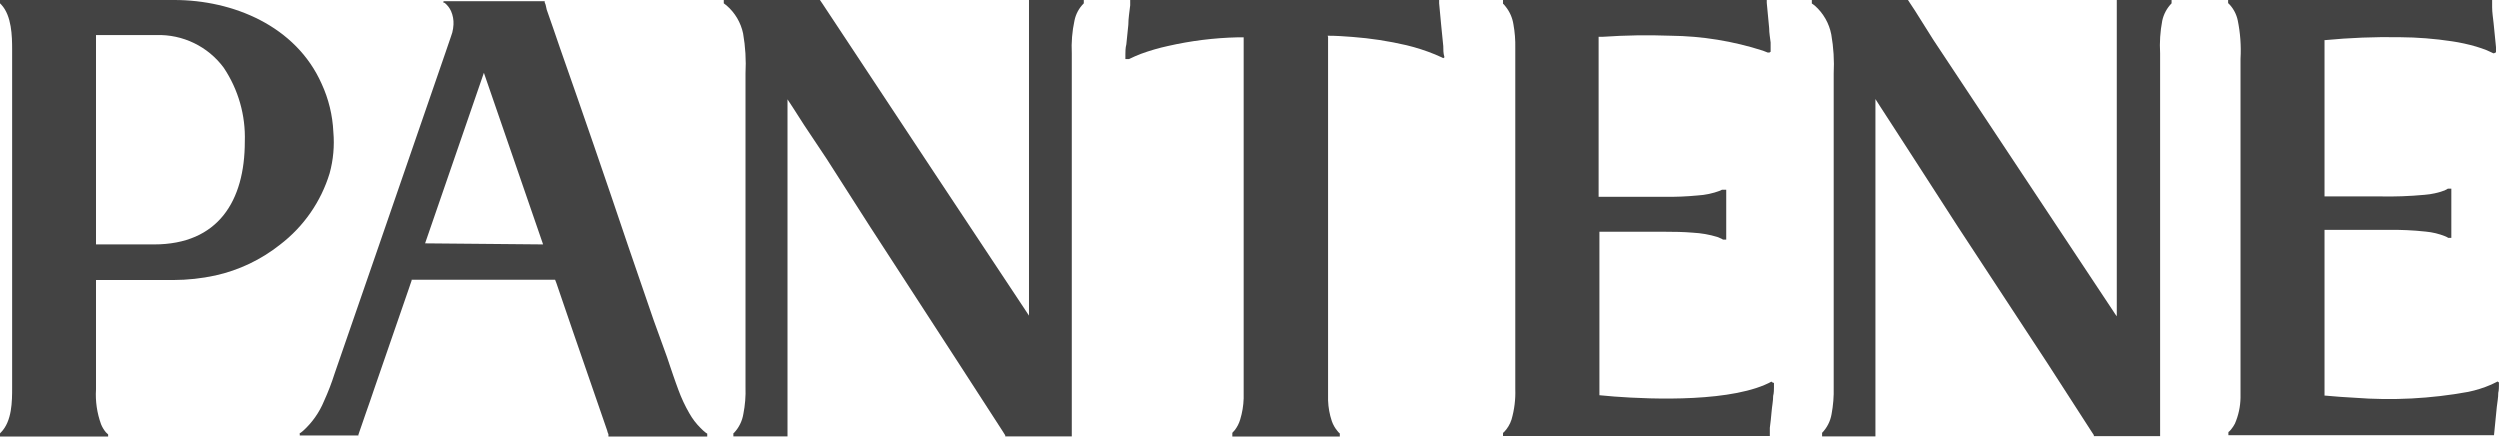
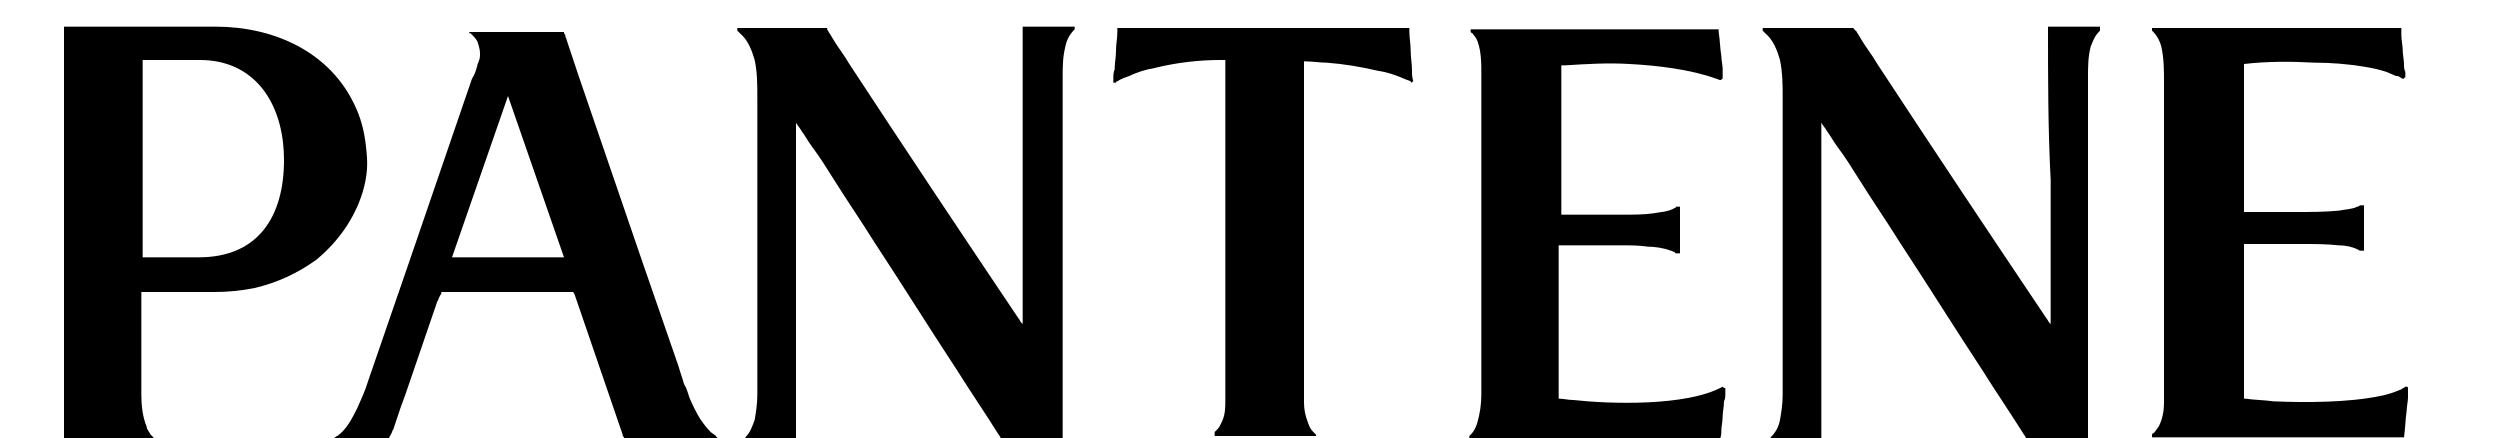
- <svg xmlns="http://www.w3.org/2000/svg" viewBox="0 0 187.49 32.75">
-   <defs>
-     <style>.cls-1{fill:#434343;}</style>
-   </defs>
-   <g id="Capa_2" data-name="Capa 2">
-     <g id="Layer_1" data-name="Layer 1">
-       <path class="cls-1" d="M26.87,32.74v0l0-.11a2.25,2.25,0,0,0,.08-.24c.06-.15.11-.3.16-.46s.22-.62.32-.93c.22-.61.43-1.23.64-1.85q1.29-3.71,2.56-7.41c.06-.16.11-.31.16-.47a1.55,1.55,0,0,0,.08-.23l0-.06H41.63s0,0,0,0l.09.23c.42,1.24.85,2.47,1.27,3.71q1.29,3.7,2.56,7.41c0,.08.06.16.08.23l0,.12,0,.06h7.41v-.22s0,0,0,0h0l0,0-.1-.06a3.42,3.42,0,0,1-.4-.36A5,5,0,0,1,51.7,31a11.16,11.16,0,0,1-.82-1.75c-.14-.36-.26-.73-.39-1.09s-.31-.93-.47-1.39l-1-2.76c-.63-1.84-1.27-3.68-1.9-5.53Q44.6,11,42,3.61c-.33-1-.67-1.92-1-2.89L40.92.36a1.34,1.34,0,0,0-.07-.18l0-.09v0s0,0,0,0H33.26s0,0,0,0V.21s0,0,0,0l.08,0a1.68,1.68,0,0,1,.49.63,2.22,2.22,0,0,1,.18,1,3,3,0,0,1-.09.6l-.12.36c-.12.37-.25.74-.38,1.11q-2.55,7.42-5.12,14.84L25.1,28a18.61,18.61,0,0,1-.8,2.08,6.18,6.18,0,0,1-1.58,2.24l-.19.15-.05,0s0,0,0,0v.19s0,0,0,0h4.4m5-14.41L36.29,5.46l4.44,12.87Z" />
-       <path class="cls-1" d="M0,32.74H8.11s0,0,0,0v-.16s0,0,0,0l-.17-.16a2.28,2.28,0,0,1-.36-.6A6.49,6.49,0,0,1,7.2,29.2V21s0,0,0,0H13a15.12,15.12,0,0,0,3.15-.34A12,12,0,0,0,21,18.35,10.64,10.64,0,0,0,24.72,13,8.8,8.8,0,0,0,25,9.9a9.67,9.67,0,0,0-.88-3.62C22.19,1.94,17.47,0,13.07,0H0V.19A.13.13,0,0,0,0,.25a.47.47,0,0,1,.1.1c.78.84.81,2.37.81,3.34V29.08c0,1,0,2.51-.85,3.36,0,0-.07.05-.07.12v.18H0M7.2,18.33V2.63h4.51a6.05,6.05,0,0,1,5.07,2.45,9.39,9.39,0,0,1,1.58,5.54c0,4.45-2,7.71-6.8,7.71Z" />
-       <path class="cls-1" d="M132.85,28.63a.57.57,0,0,1,.13.08s.06,0,.06,0v.07c0,.1,0,.21,0,.3s0,.41-.06.61c0,.4-.09.8-.12,1.2s-.08.8-.13,1.2c0,.2,0,.4,0,.61,0,0,0,0,0,0H112.72s0,0,0,0v-.2s0-.07.07-.09a2.44,2.44,0,0,0,.57-.95,7.29,7.29,0,0,0,.28-2.27V3.6a8.85,8.85,0,0,0-.14-1.78A2.79,2.79,0,0,0,112.92.5l-.13-.16-.07-.06,0-.05V0s0,0,0,0h19.78s0,0,0,0,0,.14,0,.21l.18,1.9c0,.36.07.72.11,1.08,0,.15,0,.29,0,.44s0,.12,0,.17v.08s0,0,0,0l-.09.06-.05,0,0,0h0l0,0-.08,0-.36-.14a23.34,23.34,0,0,0-6.91-1.12,48.37,48.37,0,0,0-5.11.08l-.3,0h0V14.76s0,0,0,0h4.94a22.67,22.67,0,0,0,2.47-.1A5.7,5.7,0,0,0,129,14.3l.14-.07.06,0s0,0,.05,0h.21s0,0,0,0v3.69s0,.05,0,.05h-.18a.11.11,0,0,1-.06,0l-.12-.07-.31-.13a7.64,7.64,0,0,0-1.83-.32c-.71-.06-1.42-.07-2.14-.07h-4.87s0,0,0,0V29.64s0,0,0,0l1.13.1c2.88.22,9,.43,11.83-1.15" />
-       <path class="cls-1" d="M158.77,0h4.09s0,0,0,.06V.16s0,.06,0,.09a2.67,2.67,0,0,0-.7,1.3A9.94,9.94,0,0,0,162,4V32.71s0,0,0,0h-4.88s-.07,0-.09,0a.35.35,0,0,1,0-.08l-.21-.32q-1.65-2.55-3.29-5.1L146.83,17q-1.65-2.55-3.29-5.1l-1.65-2.55-.83-1.28-.41-.64s0,0,0,0v25.3s0,0,0,0h-4s0,0,0,0v-.21s0,0,0-.06a2.65,2.65,0,0,0,.71-1.4,9.45,9.45,0,0,0,.16-2V5.52a13.12,13.12,0,0,0-.18-2.93A3.86,3.86,0,0,0,136.1.42l-.22-.16s0,0,0,0V0s0,0,0,0h7.21s0,0,0,0l.17.26.35.53L145,3q6.72,10.13,13.43,20.25l.21.32.11.15v0h0V0Z" />
-       <path class="cls-1" d="M77.19,0h4.09s0,0,0,0V.16s0,.06,0,.09a2.52,2.52,0,0,0-.7,1.3A9.43,9.43,0,0,0,80.38,4V32.73s0,0,0,0H75.48s-.06,0-.09,0a.35.35,0,0,0,0-.08l-.2-.32-3.3-5.1L65.25,17,62,11.92,60.3,9.37l-.82-1.28-.42-.64s0,0,0,0V32.73s0,0,0,0H55s0,0,0,0v-.21s0-.05.05-.06a2.69,2.69,0,0,0,.7-1.42,8.64,8.64,0,0,0,.16-2V5.51a13.39,13.39,0,0,0-.18-3A3.81,3.81,0,0,0,54.49.41L54.28.25s0,0,0,0V0h7.21s0,0,0,0l.18.26c.11.18.23.35.35.53.46.7.92,1.4,1.39,2.1Q70.14,13.08,76.86,23.2l.21.32.1.15v0s0,0,0,0h0V0Z" />
-       <path class="cls-1" d="M99.6,2.78V28.93c0,.37,0,.74,0,1.1a5.5,5.5,0,0,0,.28,1.55,2.36,2.36,0,0,0,.42.74,1.07,1.07,0,0,0,.18.19s0,0,0,.05v.18s0,0,0,0H92.42s0-.06,0-.08v-.14s0,0,0-.06l.19-.21a2.46,2.46,0,0,0,.4-.79,6.07,6.07,0,0,0,.26-1.58c0-.32,0-.64,0-1V2.8s0,0,0,0h-.46a26.25,26.25,0,0,0-5.22.65,15.3,15.3,0,0,0-2,.58c-.31.12-.62.25-.92.4l-.11,0h0l-.08,0-.08,0c0-.12,0-.25,0-.37s0-.49.07-.73l.15-1.47c0-.48.09-1,.14-1.46,0-.06,0-.12,0-.19a.28.28,0,0,1,0-.09V0s0,0,0,0h23.17s0,0,0,0a.09.09,0,0,0,0,.05,1.36,1.36,0,0,0,0,.2l.15,1.61c.05.53.11,1.06.16,1.6,0,.27,0,.53.08.8v.05l0,0-.08.05,0,0h0s0,0,0,0l-.12-.06-.5-.22a14.82,14.82,0,0,0-2.14-.69,26.61,26.61,0,0,0-4.05-.62c-.62-.05-1.24-.09-1.86-.09" />
-       <path class="cls-1" d="M174.33,3V14.73s0,0,0,0h4.12a29.55,29.55,0,0,0,3.39-.12,5.52,5.52,0,0,0,1.5-.33l.24-.13s0,0,.07,0h.19s0,0,0,0v3.69s0,0,0,0h-.17s0,0-.06,0a1.27,1.27,0,0,0-.23-.12,5.21,5.21,0,0,0-1.45-.35,22.73,22.73,0,0,0-2.86-.13h-4.74s0,0,0,0V29.67h.07c.73.07,1.46.12,2.2.16a33.24,33.24,0,0,0,8.5-.44,8.8,8.8,0,0,0,1.74-.55l.37-.18.09-.05h0l0,0,.11.07s0,0,0,.05,0,0,0,.06,0,.09,0,.14,0,.35-.05.53c0,.35-.07.71-.11,1.06l-.21,2.12v0s0,0,0,0H167.18s-.06,0-.06,0v-.2s0-.06.07-.09l.13-.14a2.57,2.57,0,0,0,.29-.44,5.1,5.1,0,0,0,.42-1.95c0-.29,0-.59,0-.88V4.4a11.16,11.16,0,0,0-.21-2.88,2.53,2.53,0,0,0-.61-1.18s-.11-.09-.11-.12V0H186.9s0,0,0,0V.09c0,.05,0,.1,0,.15l0,.3c0,.4.07.8.11,1.2l.12,1.2.06.6,0,.31a.2.2,0,0,0,0,.07s0,0,0,0l0,0-.11.06s0,0,0,0,0,0,0,0l0,0L187,4l-.17-.08-.35-.16c-.26-.1-.52-.19-.79-.27a13.8,13.8,0,0,0-1.78-.39,27.41,27.41,0,0,0-3.94-.31,50,50,0,0,0-5.61.22" />
+ <svg xmlns="http://www.w3.org/2000/svg" xmlns:xlink="http://www.w3.org/1999/xlink" version="1.1" id="Capa_1" x="0px" y="0px" viewBox="0 0 187.5 32.8" style="enable-background:new 0 0 187.5 32.8;" xml:space="preserve">
+   <style type="text/css">
+ 	.st0{clip-path:url(#SVGID_2_);}
+ </style>
+   <g>
+     <defs>
+       <rect id="SVGID_1_" x="4.8" y="-0.1" width="180" height="33" />
+     </defs>
+     <clipPath id="SVGID_2_">
+       <use xlink:href="#SVGID_1_" style="overflow:visible;" />
+     </clipPath>
+     <g class="st0">
+       <path d="M29.2,32.9C29.2,32.9,29.2,32.9,29.2,32.9c0-0.1,0-0.1,0-0.1c0-0.1,0.1-0.1,0.1-0.2c0.1-0.1,0.1-0.3,0.2-0.4    c0.1-0.3,0.2-0.6,0.3-0.9c0.2-0.6,0.4-1.2,0.6-1.7c0.8-2.3,1.6-4.7,2.4-7c0.1-0.1,0.1-0.3,0.2-0.4c0-0.1,0.1-0.1,0.1-0.2    c0,0,0,0,0-0.1c0,0,0,0,0,0c0,0,0,0,0,0c0,0,0,0,0,0c0,0,0.1,0,0.1,0c0.3,0,0.6,0,0.9,0c0.6,0,1.2,0,1.8,0c1.2,0,2.5,0,3.7,0    c0.6,0,1.2,0,1.8,0c0.3,0,0.6,0,0.9,0c0.2,0,0.3,0,0.5,0c0,0,0.1,0,0.1,0c0,0,0,0,0.1,0c0,0,0,0,0,0c0,0,0,0,0,0    c0,0.1,0.1,0.1,0.1,0.2c0.4,1.2,0.8,2.3,1.2,3.5c0.8,2.3,1.6,4.7,2.4,7c0,0.1,0,0.1,0.1,0.2c0,0,0,0.1,0,0.1c0,0,0,0,0,0.1    c0,0,0,0,0.1,0c0.2,0,0.3,0,0.5,0c0.3,0,0.6,0,0.9,0c0.6,0,1.2,0,1.8,0c1.2,0,2.5,0,3.7,0c0-0.1,0-0.1,0-0.2c0,0,0,0,0,0    c0,0,0,0,0,0c0,0,0,0,0,0c0,0,0,0,0,0c0,0-0.1,0-0.1-0.1c-0.1-0.1-0.3-0.2-0.4-0.3c-0.3-0.3-0.6-0.7-0.8-1    c-0.3-0.5-0.6-1.1-0.8-1.6c-0.1-0.3-0.2-0.7-0.4-1c-0.1-0.4-0.3-0.9-0.4-1.3c-0.3-0.9-0.6-1.7-0.9-2.6c-0.6-1.7-1.2-3.5-1.8-5.2    c-1.6-4.7-3.2-9.3-4.8-14c-0.3-0.9-0.6-1.8-0.9-2.7c0-0.1-0.1-0.2-0.1-0.3c0-0.1,0-0.1-0.1-0.2c0,0,0-0.1,0-0.1c0,0,0,0,0,0    c0,0,0,0,0,0c-0.2,0-0.5,0-0.7,0c-0.5,0-1,0-1.4,0c-1,0-1.9,0-2.9,0c-0.5,0-1,0-1.4,0c-0.1,0-0.2,0-0.4,0c-0.1,0-0.1,0-0.2,0    c0,0-0.1,0-0.1,0c0,0,0,0,0,0c0,0,0,0,0,0c0,0,0,0.1,0,0.1c0,0,0,0,0,0c0,0,0,0,0,0c0,0,0,0,0.1,0c0.2,0.2,0.4,0.4,0.5,0.6    c0.1,0.3,0.2,0.6,0.2,0.9c0,0.2,0,0.4-0.1,0.6c0,0.1-0.1,0.2-0.1,0.3c-0.1,0.4-0.2,0.7-0.4,1c-1.6,4.7-3.2,9.3-4.8,14    c-1,2.9-2,5.8-3,8.7c-0.2,0.7-0.5,1.3-0.8,2c-0.4,0.8-0.8,1.6-1.5,2.1c-0.1,0-0.1,0.1-0.2,0.1c0,0,0,0,0,0c0,0,0,0,0,0    c0,0,0,0,0,0c0,0,0,0.1,0,0.1c0,0,0,0.1,0,0.1c0,0,0,0,0,0c0,0,0,0,0,0c0.1,0,0.2,0,0.3,0C26.7,32.9,27.9,32.9,29.2,32.9    C29.2,32.9,29.2,32.9,29.2,32.9C29.2,32.9,29.2,32.9,29.2,32.9z M33.9,19.3l4.2-12.1l4.2,12.1H33.9z" />
+       <path d="M3.9,32.9C3.9,32.9,3.9,32.9,3.9,32.9c0.1,0,0.2,0,0.3,0c0.2,0,0.4,0,0.6,0c0.4,0,0.8,0,1.2,0c1.7,0,3.3,0,5,0    c0.1,0,0.2,0,0.3,0c0.1,0,0.1,0,0.2,0c0,0,0,0,0,0c0,0,0,0,0,0c0,0,0-0.1,0-0.1c0,0,0,0,0,0c0,0,0,0,0,0c-0.1-0.1-0.1-0.1-0.2-0.2    c-0.1-0.2-0.3-0.4-0.3-0.6c-0.3-0.7-0.4-1.6-0.4-2.4c0-0.4,0-0.8,0-1.2c0-0.8,0-1.7,0-2.5c0-0.8,0-1.7,0-2.5c0-0.4,0-0.8,0-1.2    c0-0.1,0-0.2,0-0.3c0,0,0,0,0,0c0,0,0.1,0,0.1,0c0.1,0,0.1,0,0.2,0c0.2,0,0.4,0,0.6,0c0.7,0,1.5,0,2.2,0c0.4,0,0.7,0,1.1,0    c0.2,0,0.4,0,0.6,0c0.1,0,0.2,0,0.3,0c0.1,0,0.3,0,0.4,0c1,0,2-0.1,3-0.3c1.7-0.4,3.2-1.1,4.6-2.1c1.6-1.3,2.9-3.1,3.5-5.1    c0.3-1,0.4-1.9,0.3-2.9c-0.1-1.2-0.3-2.3-0.8-3.4C24.8,3.8,20.4,2,16.2,2C14.1,2,12,2,9.9,2c-1,0-2.1,0-3.1,0c-0.5,0-1,0-1.6,0    C4.9,2,4.7,2,4.4,2C4.3,2,4.2,2,4,2C4,2,4,2,3.9,2c0,0,0,0,0,0c0,0,0,0,0,0c0,0,0,0,0,0c0,0,0,0,0,0c0,0,0,0.1,0,0.1    c0,0,0,0,0,0.1c0,0,0.1,0.1,0.1,0.1c0.7,0.8,0.8,2.2,0.8,3.1c0,0.2,0,0.4,0,0.6c0,0.4,0,0.8,0,1.3c0,0.8,0,1.7,0,2.5    c0,1.7,0,3.3,0,5c0,4.2,0,8.5,0,12.7c0,0.4,0,0.8,0,1.2c0,0.2,0,0.4,0,0.6c0,0.9,0,2.4-0.8,3.2c0,0-0.1,0-0.1,0.1    C3.9,32.7,3.9,32.8,3.9,32.9C3.9,32.8,3.9,32.8,3.9,32.9C3.9,32.9,3.9,32.9,3.9,32.9C3.9,32.9,3.9,32.9,3.9,32.9z M10.7,19.3    c0-4.9,0-9.9,0-14.8c1.4,0,2.8,0,4.3,0c1.9,0,3.6,0.7,4.8,2.3c1.1,1.5,1.5,3.4,1.5,5.2c0,4.2-1.9,7.3-6.4,7.3    C13.4,19.3,12.1,19.3,10.7,19.3z" />
+       <path d="M129.2,29c0,0,0.1,0.1,0.1,0.1c0,0,0.1,0,0.1,0c0,0,0,0,0,0.1c0,0.1,0,0.2,0,0.3c0,0.2,0,0.4-0.1,0.6    c0,0.4-0.1,0.8-0.1,1.1c0,0.4-0.1,0.8-0.1,1.1c0,0.2,0,0.4-0.1,0.6c0,0,0,0,0,0c0,0,0,0,0,0c0,0,0,0-0.1,0c0,0-0.1,0-0.1,0    c-0.1,0-0.2,0-0.3,0c-1.5,0-3,0-4.6,0c-3,0-6.1,0-9.1,0c-1.3,0-2.6,0-3.9,0c-0.2,0-0.3,0-0.5,0c0,0-0.1,0-0.1,0c0,0,0,0-0.1,0    c0,0,0,0,0,0c0,0,0-0.1,0-0.1c0,0,0,0,0-0.1c0,0,0.1-0.1,0.1-0.1c0.3-0.3,0.4-0.6,0.5-0.9c0.2-0.7,0.3-1.4,0.3-2.1    c0-0.2,0-0.3,0-0.5c0-0.6,0-1.3,0-1.9c0-2.6,0-5.2,0-7.7c0-2.6,0-5.2,0-7.7c0-1.3,0-2.6,0-3.9c0-0.6,0-1.3,0-1.9    c0-0.2,0-0.3,0-0.5c0-0.6,0-1.1-0.1-1.7c-0.1-0.5-0.2-0.9-0.5-1.2c0-0.1-0.1-0.1-0.1-0.1c0,0,0,0-0.1-0.1c0,0,0,0,0,0    c0,0,0-0.1,0-0.1c0,0,0,0,0-0.1c0,0,0,0,0,0c0,0,0,0,0,0c0,0,0.1,0,0.1,0c0.2,0,0.3,0,0.5,0c3,0,6,0,9.1,0c1.5,0,3,0,4.5,0    c0.8,0,1.5,0,2.3,0c0.4,0,0.8,0,1.1,0c0.2,0,0.4,0,0.6,0c0.1,0,0.2,0,0.3,0c0,0,0.1,0,0.1,0c0,0,0,0,0,0c0,0,0,0,0,0    c0,0.1,0,0.1,0,0.2c0.1,0.6,0.1,1.2,0.2,1.8c0,0.3,0.1,0.7,0.1,1c0,0.1,0,0.3,0,0.4c0,0.1,0,0.1,0,0.2c0,0,0,0,0,0.1c0,0,0,0,0,0    c0,0-0.1,0-0.1,0.1c0,0,0,0,0,0c0,0,0,0,0,0c0,0,0,0,0,0c0,0,0,0,0,0c0,0,0,0,0,0c0,0-0.1,0-0.1,0c-0.1,0-0.2-0.1-0.3-0.1    c-1.9-0.7-4.5-1-6.5-1.1c-1.6-0.1-3.2,0-4.8,0.1c-0.1,0-0.2,0-0.3,0c0,0,0,0,0,0c0,0,0,0,0,0c0,0,0,0,0,0c0,0,0,0.1,0,0.1    c0,0.1,0,0.3,0,0.4c0,0.6,0,1.2,0,1.7c0,2.4,0,4.8,0,7.3c0,0.3,0,0.6,0,0.9c0,0.2,0,0.3,0,0.5c0,0.1,0,0.2,0,0.2c0,0,0,0,0,0.1    c0,0,0,0,0,0c0,0,0,0,0,0c0,0,0.1,0,0.1,0c0.6,0,1.2,0,1.8,0c0.6,0,1.2,0,1.8,0c0.3,0,0.6,0,0.9,0c0.8,0,1.6,0,2.3-0.1    c0.5-0.1,1.1-0.1,1.6-0.4c0,0,0.1,0,0.1-0.1c0,0,0,0,0.1,0c0,0,0,0,0,0c0,0,0,0,0.1,0c0,0,0.1,0,0.1,0c0,0,0,0,0,0c0,0,0,0,0,0    c0,0,0,0,0,0c0,0,0,0,0,0.1c0,0,0,0.1,0,0.1c0,0.6,0,1.2,0,1.8c0,0.3,0,0.6,0,0.9c0,0.2,0,0.3,0,0.5c0,0,0,0.1,0,0.1c0,0,0,0,0,0    c0,0,0,0-0.1,0c0,0-0.1,0-0.1,0c0,0,0,0-0.1,0c0,0-0.1,0-0.1-0.1c-0.1,0-0.2-0.1-0.3-0.1c-0.5-0.2-1.2-0.3-1.7-0.3    c-0.7-0.1-1.3-0.1-2-0.1c-0.2,0-0.3,0-0.5,0c-0.3,0-0.6,0-0.9,0c-0.6,0-1.2,0-1.8,0c-0.3,0-0.6,0-0.9,0c-0.2,0-0.3,0-0.5,0    c0,0,0,0-0.1,0c0,0,0,0,0,0c0,0,0,0,0,0c0,0,0,0.1,0,0.1c0,0.1,0,0.2,0,0.2c0,0.6,0,1.2,0,1.8c0,1.2,0,2.4,0,3.6    c0,1.1,0,2.1,0,3.2c0,0.5,0,1.1,0,1.6c0,0.3,0,0.5,0,0.8c0,0.1,0,0.1,0,0.2c0,0,0,0,0,0c0,0,0,0,0,0c0.4,0,0.7,0.1,1.1,0.1    C120.7,30.3,126.5,30.5,129.2,29z" />
+       <path d="M153.6,2c0.8,0,1.7,0,2.5,0c0.4,0,0.8,0,1.3,0c0,0,0.1,0,0.1,0c0,0,0,0,0,0.1c0,0,0,0.1,0,0.1c0,0,0,0.1,0,0.1    c-0.4,0.4-0.5,0.7-0.7,1.2c-0.2,0.8-0.2,1.5-0.2,2.3c0,1.7,0,3.4,0,5c0,3.4,0,6.7,0,10.1c0,3.8,0,7.6,0,11.5c0,0.1,0,0.2,0,0.4    c0,0.1,0,0.1,0,0.2c0,0,0,0,0,0c0,0,0,0,0,0c0,0-0.1,0-0.1,0c-0.2,0-0.5,0-0.7,0c-0.5,0-1,0-1.4,0c-0.5,0-1,0-1.4,0    c-0.2,0-0.5,0-0.7,0c-0.1,0-0.1,0-0.2,0c0,0-0.1,0-0.1,0c0,0,0,0,0-0.1c-0.1-0.1-0.1-0.2-0.2-0.3c-1-1.6-2.1-3.2-3.1-4.8    c-2.1-3.2-4.1-6.4-6.2-9.6c-1-1.6-2.1-3.2-3.1-4.8c-0.5-0.8-1-1.6-1.6-2.4c-0.3-0.4-0.5-0.8-0.8-1.2c-0.1-0.2-0.3-0.4-0.4-0.6    c0,0,0,0,0,0c0,0,0,0,0,0c0,0,0,0.1,0,0.1c0,0.1,0,0.1,0,0.2c0,0.1,0,0.2,0,0.4c0,7.6,0,15.3,0,22.9c0,0.1,0,0.1,0,0.2    c0,0,0,0.1,0,0.1c0,0,0,0,0,0c0,0,0,0,0,0c-0.1,0-0.2,0-0.3,0c-0.2,0-0.4,0-0.6,0c-0.4,0-0.8,0-1.3,0c-0.4,0-0.8,0-1.3,0    c-0.1,0-0.2,0-0.3,0c0,0,0,0,0,0c0,0,0,0,0,0c0,0,0-0.1,0-0.1c0,0,0-0.1,0-0.1c0,0,0,0,0,0c0,0,0,0,0-0.1c0.4-0.4,0.6-0.8,0.7-1.3    c0.1-0.6,0.2-1.2,0.2-1.9c0-1.7,0-3.4,0-5c0-3.4,0-6.7,0-10.1c0-1.6,0-3.2,0-4.8c0-0.8,0-1.6,0-2.4c0-0.9,0-1.8-0.2-2.8    c-0.2-0.7-0.5-1.5-1.1-2c-0.1-0.1-0.1-0.1-0.2-0.2c0,0,0,0,0,0c0,0,0,0,0,0c0,0,0,0,0-0.1c0,0,0,0,0-0.1c0,0,0,0,0,0c0,0,0,0,0,0    s0,0,0,0c0.2,0,0.4,0,0.6,0c1.6,0,3.2,0,4.8,0c0.4,0,0.8,0,1.2,0c0.1,0,0.1,0,0.1,0c0,0,0,0,0.1,0c0,0,0,0,0,0    c0.1,0.1,0.1,0.2,0.2,0.2c0.1,0.2,0.2,0.3,0.3,0.5c0.4,0.7,0.9,1.3,1.3,2c4.2,6.4,8.4,12.7,12.7,19.1c0.1,0.1,0.1,0.2,0.2,0.3    c0,0,0.1,0.1,0.1,0.1c0,0,0,0,0,0c0,0,0,0,0,0c0,0,0,0,0,0c0,0,0,0,0,0c0,0,0-0.1,0-0.1c0-0.2,0-0.5,0-0.7c0-0.5,0-1,0-1.4    c0-1,0-1.9,0-2.9c0-1.9,0-3.8,0-5.7C153.6,9.7,153.6,5.8,153.6,2z" />
+       <path d="M76.7,2c0.8,0,1.7,0,2.5,0c0.4,0,0.8,0,1.3,0c0,0,0.1,0,0.1,0c0,0,0,0,0,0c0,0,0,0,0,0c0,0,0,0.1,0,0.1c0,0,0,0.1,0,0.1    C80.2,2.6,80,3,79.9,3.5c-0.2,0.8-0.2,1.5-0.2,2.3c0,1.7,0,3.4,0,5c0,3.4,0,6.7,0,10.1c0,3.8,0,7.6,0,11.5c0,0.1,0,0.2,0,0.4    c0,0.1,0,0.1,0,0.2c0,0,0,0,0,0c0,0,0,0,0,0c0,0,0,0,0,0c0,0-0.1,0-0.1,0c-0.2,0-0.5,0-0.7,0c-0.5,0-1,0-1.4,0c-0.5,0-1,0-1.4,0    c-0.2,0-0.5,0-0.7,0c-0.1,0-0.1,0-0.2,0c0,0-0.1,0-0.1,0c0,0,0,0,0-0.1c-0.1-0.1-0.1-0.2-0.2-0.3c-1-1.6-2.1-3.2-3.1-4.8    c-2.1-3.2-4.1-6.4-6.2-9.6c-1-1.6-2.1-3.2-3.1-4.8c-0.5-0.8-1-1.6-1.6-2.4c-0.3-0.4-0.5-0.8-0.8-1.2c-0.1-0.2-0.3-0.4-0.4-0.6    c0,0,0,0,0,0c0,0,0,0,0,0c0,0,0,0.1,0,0.1c0,0.1,0,0.1,0,0.2c0,0.1,0,0.2,0,0.4c0,7.6,0,15.3,0,22.9c0,0.1,0,0.1,0,0.2    c0,0,0,0.1,0,0.1c0,0,0,0,0,0c0,0,0,0,0,0c-0.1,0-0.2,0-0.3,0c-0.2,0-0.4,0-0.6,0c-0.4,0-0.8,0-1.3,0c-0.4,0-0.8,0-1.3,0    c-0.1,0-0.2,0-0.3,0c0,0,0,0,0,0c0,0,0,0,0,0c0,0,0-0.1,0-0.1c0,0,0-0.1,0-0.1c0,0,0,0,0,0c0,0,0,0,0-0.1c0.4-0.4,0.5-0.8,0.7-1.3    c0.1-0.6,0.2-1.2,0.2-1.9c0-1.7,0-3.4,0-5c0-3.4,0-6.7,0-10.1c0-1.6,0-3.2,0-4.8c0-0.8,0-1.6,0-2.4c0-0.9,0-1.9-0.2-2.8    c-0.2-0.7-0.5-1.5-1.1-2c-0.1-0.1-0.1-0.1-0.2-0.2c0,0,0,0,0,0c0,0,0,0,0,0c0,0,0,0,0-0.1c0,0,0,0,0-0.1c0,0,0,0,0,0c0,0,0,0,0,0    c0,0,0,0,0,0c0.2,0,0.4,0,0.6,0c1.6,0,3.2,0,4.8,0c0.4,0,0.8,0,1.2,0c0,0,0.1,0,0.1,0c0,0,0,0,0.1,0c0,0,0,0,0,0    C62,2.1,62,2.2,62.1,2.3c0.1,0.2,0.2,0.3,0.3,0.5c0.4,0.7,0.9,1.3,1.3,2c4.2,6.4,8.4,12.7,12.7,19.1c0.1,0.1,0.1,0.2,0.2,0.3    c0,0,0.1,0.1,0.1,0.1c0,0,0,0,0,0c0,0,0,0,0,0c0,0,0,0,0,0c0,0,0,0,0,0c0,0,0-0.1,0-0.1c0-0.2,0-0.5,0-0.7c0-0.5,0-1,0-1.4    c0-1,0-1.9,0-2.9c0-1.9,0-3.8,0-5.7C76.7,9.7,76.7,5.8,76.7,2z" />
+       <path d="M97.8,4.6c0,4.7,0,9.3,0,14c0,1.9,0,3.8,0,5.7c0,0.9,0,1.9,0,2.8c0,0.5,0,0.9,0,1.4c0,0.2,0,0.5,0,0.7c0,0.3,0,0.7,0,1    c0,0.5,0.1,1,0.3,1.5c0.1,0.3,0.2,0.5,0.4,0.7c0.1,0.1,0.1,0.1,0.2,0.2c0,0,0,0,0,0s0,0,0,0c0,0,0,0.1,0,0.1c0,0,0,0,0,0    c0,0,0,0,0,0c-0.1,0-0.2,0-0.3,0c-0.2,0-0.5,0-0.7,0c-0.5,0-0.9,0-1.4,0c-0.9,0-1.8,0-2.8,0c-0.5,0-0.9,0-1.4,0    c-0.2,0-0.5,0-0.7,0c-0.1,0-0.2,0-0.3,0c0,0,0-0.1,0-0.1c0,0,0-0.1,0-0.1c0,0,0,0,0,0c0,0,0,0,0-0.1c0.1-0.1,0.1-0.1,0.2-0.2    c0.2-0.2,0.3-0.5,0.4-0.7c0.2-0.5,0.2-1,0.2-1.5c0-0.3,0-0.6,0-0.9c0-0.2,0-0.5,0-0.7c0-0.5,0-0.9,0-1.4c0-4.7,0-9.3,0-14    c0-1.5,0-3,0-4.5c0-0.7,0-1.5,0-2.2c0-0.4,0-0.7,0-1.1c0-0.2,0-0.4,0-0.6c0,0,0-0.1,0-0.1c0,0,0,0,0,0c0,0,0,0,0,0c0,0,0,0,0,0    c-0.1,0-0.3,0-0.4,0c-1.6,0-3.3,0.2-4.9,0.6c-0.6,0.1-1.3,0.3-1.9,0.6c-0.3,0.1-0.6,0.2-0.9,0.4c0,0-0.1,0-0.1,0.1c0,0,0,0,0,0    c0,0,0,0,0,0c0,0,0,0,0,0c0,0,0,0-0.1,0c0,0-0.1,0-0.1,0c0-0.1,0-0.2,0-0.3c0-0.2,0-0.5,0.1-0.7c0-0.5,0.1-0.9,0.1-1.4    c0-0.5,0.1-0.9,0.1-1.4c0-0.1,0-0.1,0-0.2c0,0,0-0.1,0-0.1c0,0,0,0,0,0c0,0,0,0,0,0c0,0,0,0,0,0c0.1,0,0.2,0,0.3,0    c0.2,0,0.5,0,0.7,0c1.9,0,3.7,0,5.6,0c4.7,0,9.3,0,14,0c0.3,0,0.5,0,0.8,0c0.1,0,0.3,0,0.4,0c0,0,0.1,0,0.1,0c0,0,0,0,0,0    c0,0,0,0,0,0c0,0.1,0,0.1,0,0.2c0,0.5,0.1,1,0.1,1.5c0,0.5,0.1,1,0.1,1.5c0,0.3,0,0.5,0.1,0.8c0,0,0,0,0,0c0,0,0,0,0,0    c0,0-0.1,0-0.1,0.1c0,0,0,0,0,0c0,0,0,0,0,0c0,0,0,0,0,0c0,0-0.1,0-0.1-0.1c-0.2-0.1-0.3-0.1-0.5-0.2c-0.7-0.3-1.3-0.5-2-0.6    c-1.3-0.3-2.5-0.5-3.8-0.6C99,4.7,98.4,4.6,97.8,4.6z" />
+       <path d="M168.3,4.8c0,2.7,0,5.3,0,8c0,0.7,0,1.3,0,2c0,0.3,0,0.7,0,1c0,0,0,0,0,0.1c0,0,0,0,0,0c0,0,0.1,0,0.1,0    c0.1,0,0.2,0,0.3,0c0.2,0,0.3,0,0.5,0c0.7,0,1.3,0,2,0c0.3,0,0.7,0,1,0c1.1,0,2.1,0,3.2-0.1c0.5-0.1,1-0.1,1.4-0.3    c0.1,0,0.2-0.1,0.2-0.1c0,0,0,0,0.1,0c0,0,0,0,0,0c0,0,0.1,0,0.1,0c0,0,0,0,0.1,0c0,0,0,0,0,0c0,0,0,0.1,0,0.1c0,0.1,0,0.1,0,0.2    c0,0.3,0,0.5,0,0.8c0,0.5,0,1.1,0,1.6c0,0.1,0,0.3,0,0.4c0,0.1,0,0.1,0,0.2c0,0,0,0.1,0,0.1c0,0,0,0,0,0c0,0,0,0,0,0    c0,0,0,0-0.1,0c0,0-0.1,0-0.1,0c0,0,0,0-0.1,0c-0.1,0-0.1-0.1-0.2-0.1c-0.4-0.2-0.9-0.3-1.4-0.3c-0.9-0.1-1.8-0.1-2.7-0.1    c-0.5,0-1.1,0-1.6,0c-0.5,0-1.1,0-1.6,0c-0.3,0-0.5,0-0.8,0c-0.1,0-0.3,0-0.4,0c0,0,0,0,0,0c0,0,0,0,0,0.1c0,0,0,0.1,0,0.1    c0,0.1,0,0.1,0,0.2c0,1.1,0,2.2,0,3.2c0,1.4,0,2.8,0,4.2c0,0.7,0,1.4,0,2.1c0,0.4,0,0.7,0,1.1c0,0.2,0,0.4,0,0.5c0,0,0,0,0,0.1    c0,0,0,0,0,0c0,0,0,0,0,0c0,0,0,0,0.1,0c0.7,0.1,1.4,0.1,2.1,0.2c2.4,0.1,5.6,0.1,8-0.4c0.6-0.1,1.1-0.3,1.6-0.5    c0.1-0.1,0.2-0.1,0.3-0.2c0,0,0.1,0,0.1,0c0,0,0,0,0,0c0,0,0,0,0,0c0,0,0,0,0,0c0,0,0.1,0,0.1,0.1c0,0,0,0,0,0c0,0,0,0,0,0.1    c0,0,0,0.1,0,0.1c0,0.2,0,0.3,0,0.5c0,0.3-0.1,0.7-0.1,1c-0.1,0.7-0.1,1.3-0.2,2c0,0,0,0,0,0c0,0,0,0,0,0c0,0,0,0-0.1,0    c0,0-0.1,0-0.1,0c-0.1,0-0.2,0-0.3,0c-0.2,0-0.3,0-0.5,0c-0.3,0-0.7,0-1,0c-0.7,0-1.3,0-2,0c-2.7,0-5.4,0-8,0c-1.3,0-2.6,0-3.9,0    c-0.6,0-1.3,0-1.9,0c-0.3,0-0.6,0-1,0c0,0-0.1,0-0.1,0c0,0,0,0,0-0.1c0,0,0-0.1,0-0.1c0,0,0-0.1,0.1-0.1c0,0,0.1-0.1,0.1-0.1    c0.1-0.1,0.2-0.3,0.3-0.4c0.3-0.6,0.4-1.2,0.4-1.8c0-0.3,0-0.6,0-0.8c0-2.6,0-5.1,0-7.7c0-2.8,0-5.5,0-8.3c0-1.4,0-2.8,0-4.1    c0-0.7,0-1.4,0-2.1c0-0.3,0-0.7,0-1c0-0.9,0-1.8-0.2-2.7c-0.1-0.4-0.3-0.8-0.6-1.1c0,0-0.1-0.1-0.1-0.1c0,0,0,0,0-0.1    c0,0,0,0,0-0.1c0,0,0,0,0,0c0,0,0,0,0,0c0,0,0,0,0,0c0.2,0,0.4,0,0.5,0c0.4,0,0.7,0,1.1,0c0.7,0,1.4,0,2.1,0c1.4,0,2.9,0,4.3,0    c2.9,0,5.7,0,8.6,0c0.6,0,1.2,0,1.9,0c0,0,0.1,0,0.1,0c0,0,0,0,0.1,0c0,0,0,0,0,0c0,0,0,0,0,0.1c0,0,0,0.1,0,0.1    c0,0.1,0,0.2,0,0.3c0,0.4,0.1,0.8,0.1,1.1c0,0.4,0.1,0.8,0.1,1.1c0,0.2,0,0.4,0.1,0.6c0,0.1,0,0.2,0,0.3c0,0,0,0,0,0.1    c0,0,0,0,0,0c0,0,0,0,0,0c0,0-0.1,0-0.1,0.1c0,0,0,0,0,0c0,0,0,0,0,0c0,0,0,0,0,0c0,0-0.1,0-0.1,0c-0.1,0-0.1-0.1-0.2-0.1    c-0.1-0.1-0.2-0.1-0.3-0.1c-0.2-0.1-0.5-0.2-0.7-0.3c-0.6-0.2-1.1-0.3-1.7-0.4c-1.2-0.2-2.5-0.3-3.7-0.3    C171.8,4.6,170,4.6,168.3,4.8z" />
    </g>
  </g>
</svg>
